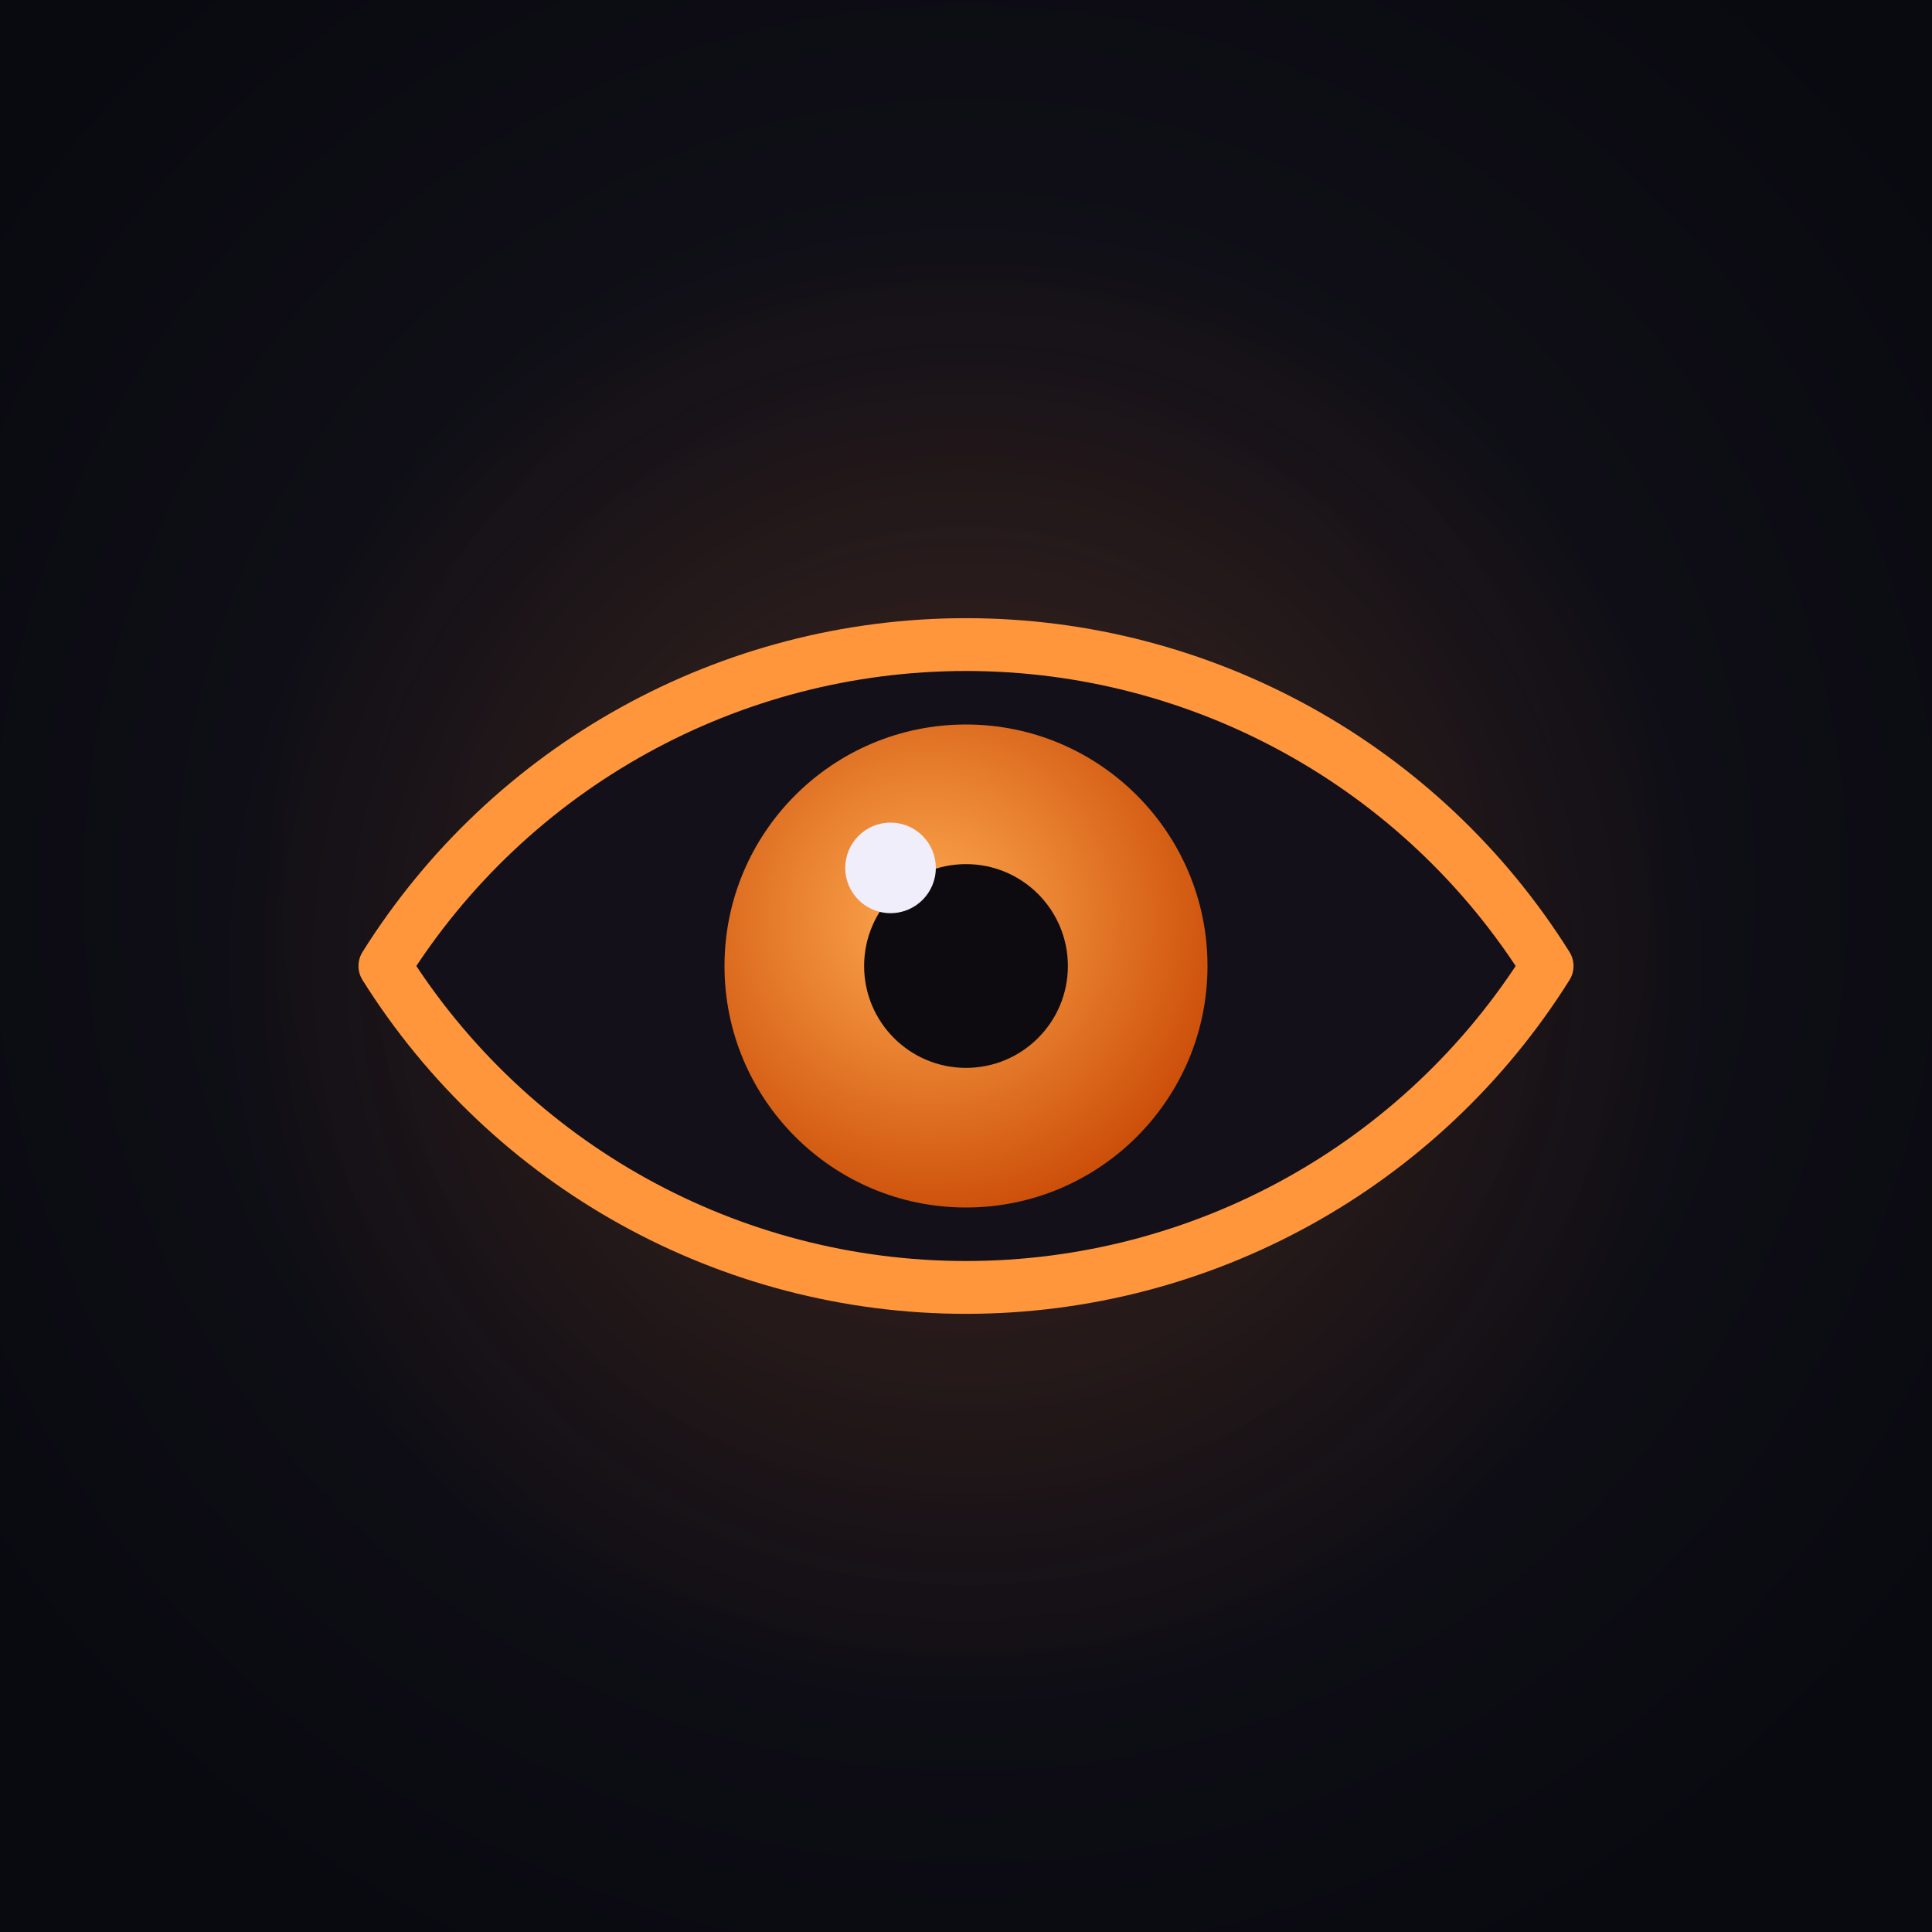
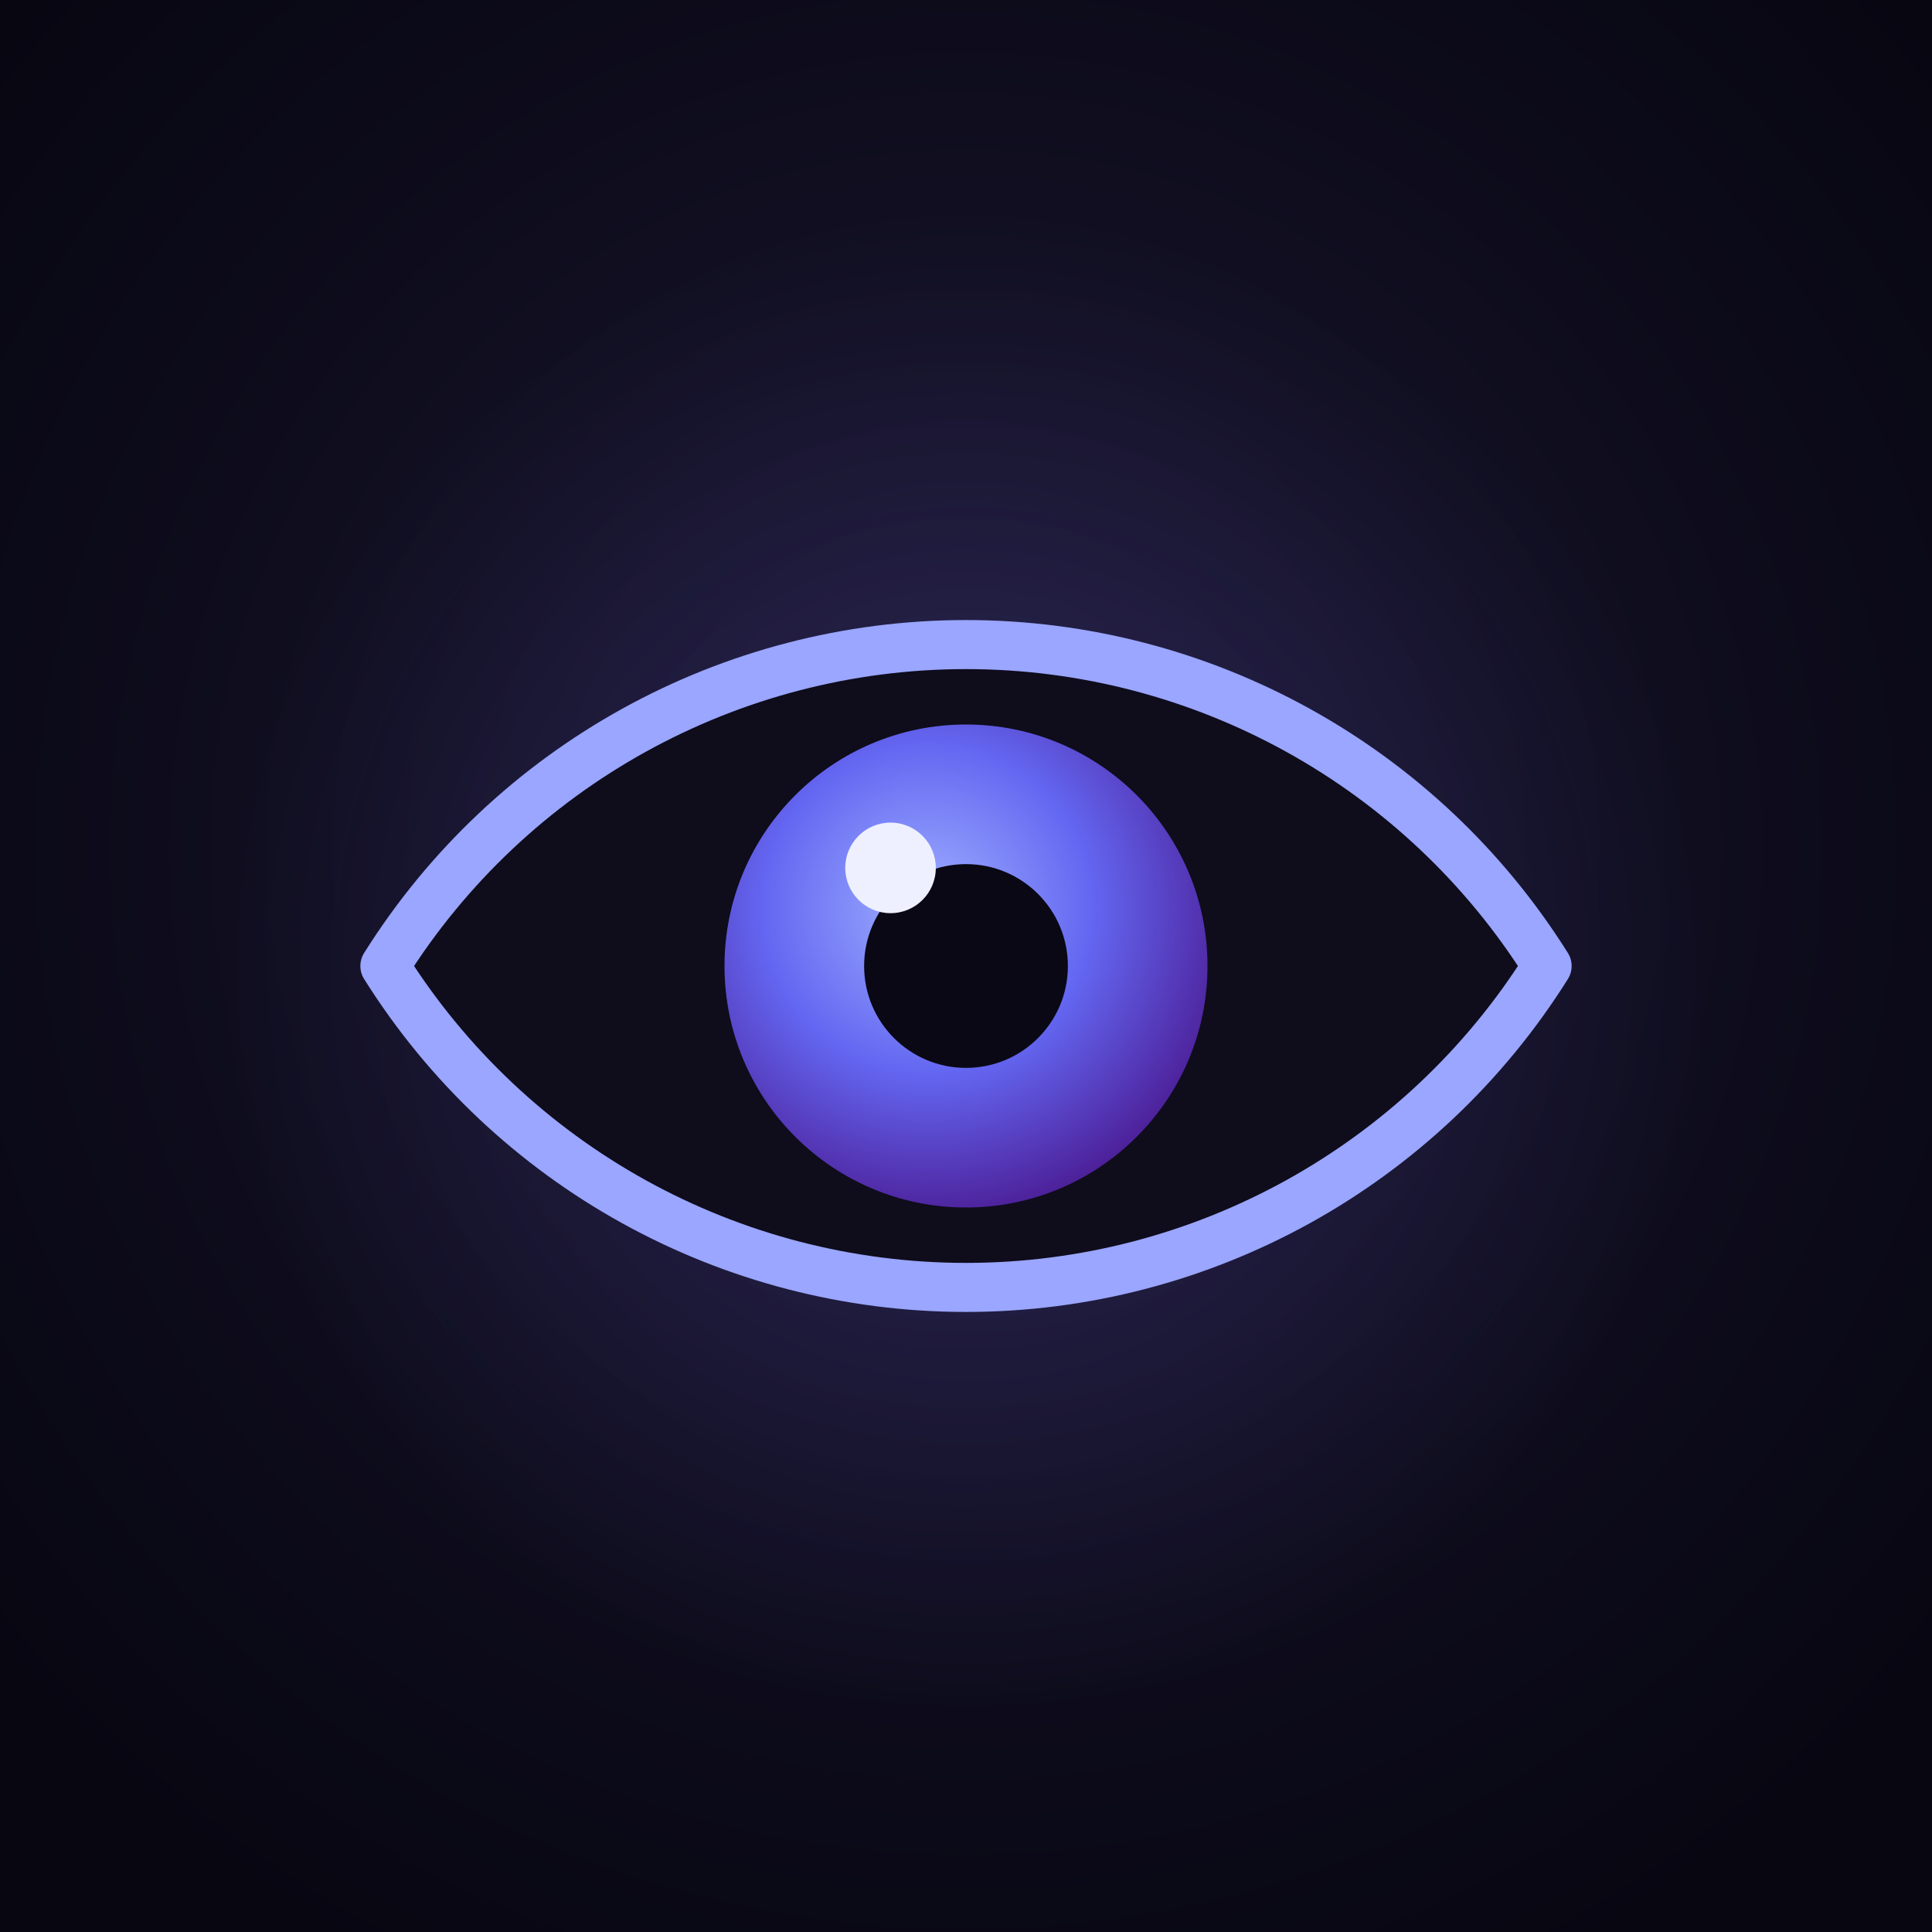
<svg xmlns="http://www.w3.org/2000/svg" viewBox="0 0 512 512" width="512" height="512">
  <defs>
-     <radialGradient id="bg" cx="50%" cy="46%" r="62%">
-       <stop offset="0%" stop-color="#18161f" />
-       <stop offset="100%" stop-color="#090910" />
+     <radialGradient id="bg" cx="50%" cy="44%" r="65%">
+       <stop offset="0%" stop-color="#1a1730" />
+       <stop offset="100%" stop-color="#070611" />
    </radialGradient>
-     <radialGradient id="iris" cx="42%" cy="40%" r="62%">
-       <stop offset="0%" stop-color="#ffaa50" />
-       <stop offset="100%" stop-color="#cd500a" />
+     <radialGradient id="iris" cx="42%" cy="38%" r="66%">
+       <stop offset="0%" stop-color="#9fb0ff" />
+       <stop offset="52%" stop-color="#6366f1" />
+       <stop offset="100%" stop-color="#4c1d95" />
    </radialGradient>
    <radialGradient id="glow" cx="50%" cy="50%" r="50%">
-       <stop offset="0%" stop-color="#f97316" stop-opacity="0.18" />
-       <stop offset="100%" stop-color="#f97316" stop-opacity="0" />
+       <stop offset="0%" stop-color="#7c6cff" stop-opacity="0.22" />
+       <stop offset="100%" stop-color="#7c6cff" stop-opacity="0" />
    </radialGradient>
  </defs>
  <rect width="512" height="512" fill="url(#bg)" />
  <circle cx="256" cy="256" r="200" fill="url(#glow)" />
-   <path d="M102 256 A181.8 181.8 0 0 1 410 256 A181.8 181.8 0 0 1 102 256 Z" fill="#14101a" stroke="#ff963c" stroke-width="14" stroke-linejoin="round" />
+   <path d="M102 256 A181.8 181.8 0 0 1 410 256 A181.8 181.8 0 0 1 102 256 Z" fill="#0f0c1c" stroke="#9aa6ff" stroke-width="13" stroke-linejoin="round" />
  <circle cx="256" cy="256" r="64" fill="url(#iris)" />
-   <circle cx="256" cy="256" r="27" fill="#0e0b10" />
-   <circle cx="236" cy="230" r="12" fill="#f0eefa" />
+   <circle cx="256" cy="256" r="27" fill="#0a0814" />
+   <circle cx="236" cy="230" r="12" fill="#eef0ff" />
</svg>
